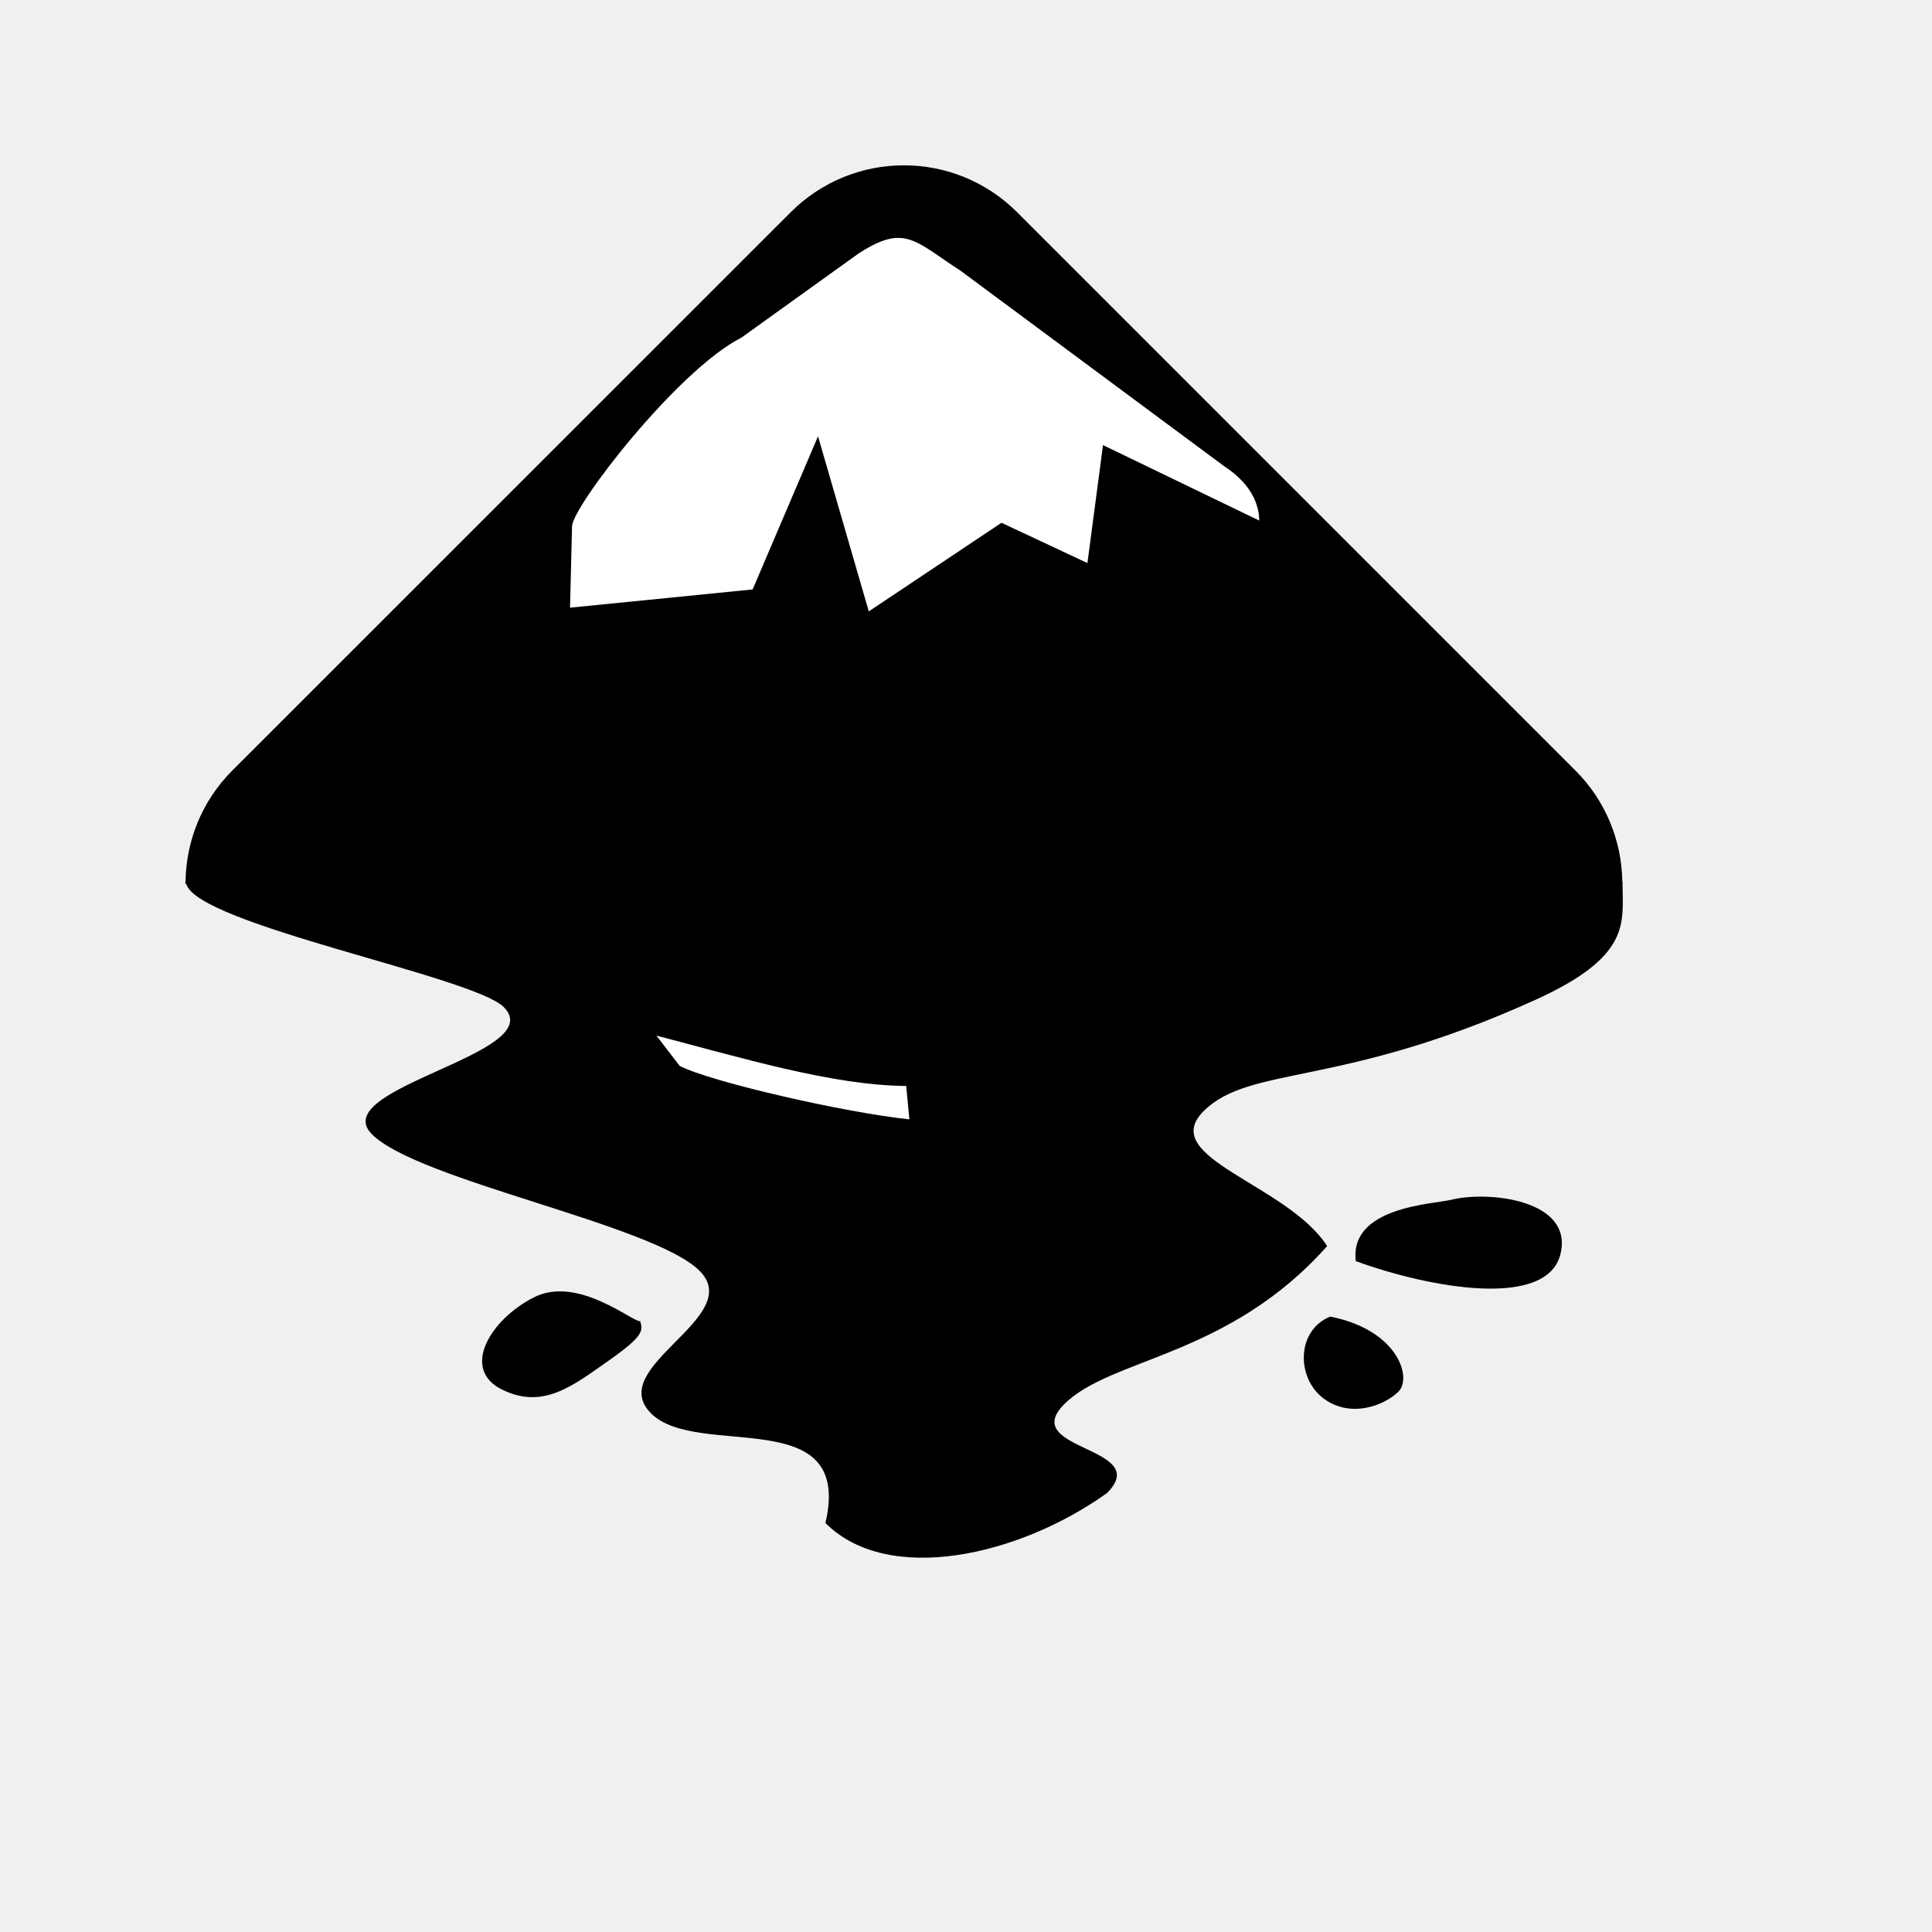
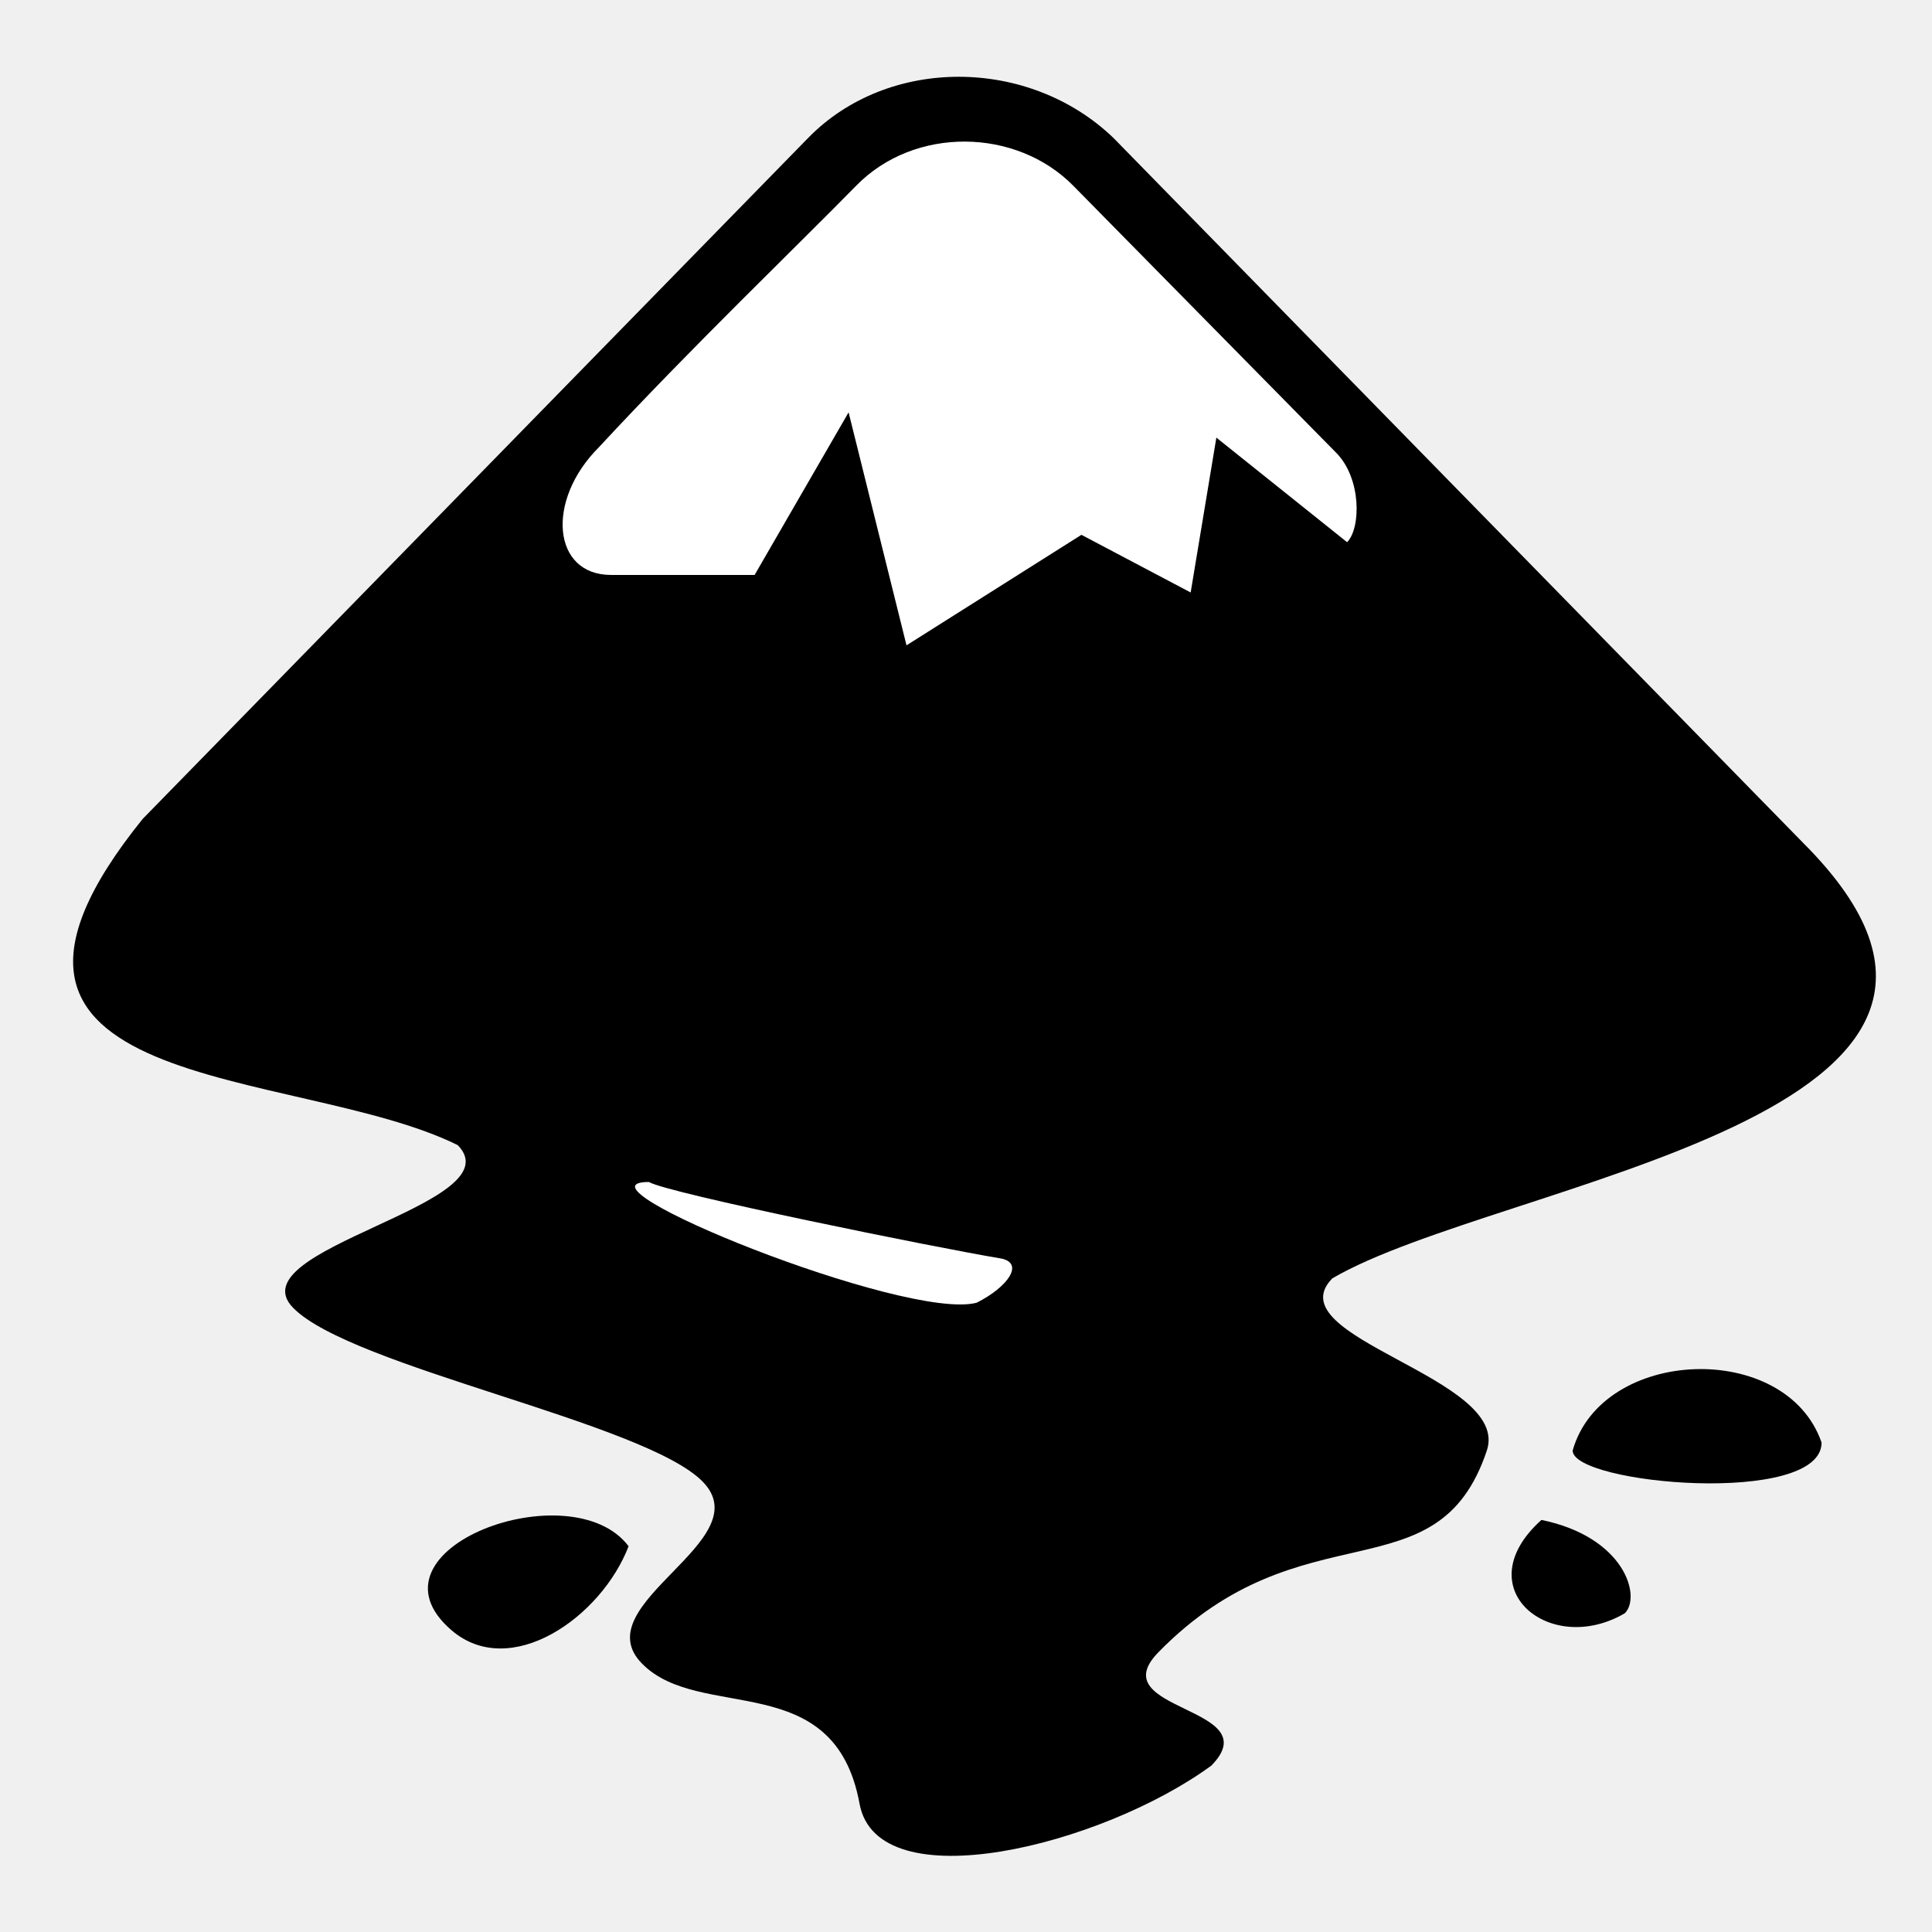
- <svg xmlns="http://www.w3.org/2000/svg" id="svg559" width="400pt" height="400pt">
-   <defs id="defs561" />
-   <g id="g839" transform="translate(-109.7253,24.27184)">
-     <path style="font-size:12;fill:#ffffff;fill-rule:evenodd;stroke:#000000;stroke-width:0.936pt;" d="M 397.643 320.253 L 280.392 282.517 L 250.742 124.834 L 345.082 29.147 L 393.6 46.667 L 483.897 135.616 L 397.643 320.253 z " id="whiteSpace" />
-     <path style="font-size:12;fill-rule:evenodd;stroke-width:1pt;fill:#000000;fill-opacity:1;" d="M 476.958 339.172 C 495.782 342.936 499.548 356.114 495.782 359.878 C 492.019 363.643 482.606 367.408 475.077 361.76 C 467.545 356.114 467.545 342.936 476.958 339.172 z " id="droplet01" />
-     <path style="font-size:12;fill-rule:evenodd;stroke-width:1pt;fill:#000000;fill-opacity:1;" d="M 286.462 340.429 C 284.628 340.918 269.304 327.713 257.169 333.834 C 245.037 339.953 236.893 353.657 248.227 359.28 C 259.562 364.903 267.664 358.419 277.601 351.441 C 287.539 344.465 287.18 343.121 286.462 340.429 z " id="droplet02" />
-     <path style="font-size:12;fill-rule:evenodd;stroke-width:1pt;fill:#000000;fill-opacity:1;" d="M 510.358 306.929 C 520.595 304.369 544.243 306.929 540.477 321.986 C 536.714 337.048 504.713 331.398 484.004 323.872 C 482.121 308.811 505.532 308.134 510.358 306.929 z " id="droplet03" />
-     <path style="font-size:12;fill-rule:evenodd;stroke-width:1pt;fill:#000000;fill-opacity:1;" d="M 359.24 21.363 C 347.927 21.363 336.635 25.683 327.966 34.352 L 173.874 188.415 C 165.377 196.911 161.112 207.958 160.943 219.046 L 160.884 219.046 C 160.884 219.085 160.941 219.123 160.943 219.163 C 160.94 219.349 160.884 219.533 160.884 219.719 L 161.147 219.719 C 164.097 230.939 240.297 245.242 248.799 253.743 C 261.638 266.583 199.565 276.012 212.404 288.851 C 225.243 301.69 289.994 313.693 302.835 326.533 C 315.674 339.372 276.596 353.043 289.435 365.882 C 302.274 378.721 345.402 362.673 337.591 396.162 C 354.929 413.5 391.103 405.221 415.324 387.883 C 428.163 375.043 390.695 376.176 403.534 363.337 C 416.373 350.497 448.781 350.428 476.089 319.716 C 465.097 302.621 429.108 295.341 441.947 282.502 C 454.786 269.663 479.747 276.184 533.606 251.725 C 559.898 239.784 557.726 230.715 557.626 219.719 C 557.624 219.487 557.626 219.279 557.626 219.046 L 557.567 219.046 C 557.398 207.958 553.103 196.911 544.607 188.415 L 390.544 34.352 C 381.875 25.683 370.554 21.363 359.24 21.363 z M 357.924 41.403 C 362.953 41.534 367.015 45.368 374.98 50.531 L 447.769 104.508 C 448.566 105.025 449.325 105.564 450.022 106.117 C 450.719 106.671 451.356 107.257 451.953 107.843 C 452.55 108.428 453.093 109.016 453.591 109.628 C 454.088 110.241 454.54 110.867 454.937 111.5 C 455.335 112.135 455.692 112.78 455.99 113.431 C 456.289 114.084 456.523 114.756 456.721 115.421 C 456.921 116.084 457.09 116.74 457.19 117.41 C 457.289 118.082 457.336 118.755 457.336 119.429 L 414.212 98.599 L 409.912 131.161 L 386.185 120.043 L 349.557 144.501 L 335.543 96.17 L 317.492 138.445 L 267.084 143.477 L 267.64 121.038 C 267.64 115.648 296.697 77.916 314.391 68.933 L 346.777 45.674 C 351.556 42.577 354.906 41.324 357.924 41.403 z M 290.927 261.613 C 313.871 267.564 339.403 275.37 359.884 275.51 L 360.762 284.726 C 343.224 282.918 306.113 274.45 297.364 269.981 L 290.927 261.613 z " id="mountainDroplet" />
+ <svg xmlns="http://www.w3.org/2000/svg" version="1.0" width="390" height="390">
+   <g id="inkscape-logo">
+     <path d="M163.15,27.83L28.81,165.3C-16.58,221.51 59.7,214.97 92.4,231.16C104.13,243.15 47.44,252 59.17,264C70.9,275.99 130.1,287.1 141.85,299.09C153.58,311.08 117.84,323.8 129.57,335.79C141.3,347.78 168.43,336.42 173.51,364.1C177.13,383.88 222.4,372.6 244.54,356.4C256.27,344.4 222.1,345.53 233.83,333.54C263,303.71 290.16,322.7 300.14,292.81C305.07,278.04 257.2,270.04 268.95,258.05C302.7,238.34 419.35,225.51 364,170.16L224.75,27.83C207.72,11.48 179.3,11.3 163.15,27.83 zM317.46,292.81C317.46,299.63 367.71,304.1 367.71,291.2C360.55,270.48 323.4,271.88 317.46,292.81 zM91.1,329.05C103,339.34 121.38,326.49 126.89,312.13C115.36,296.81 72.2,312.68 91.1,329.05 zM311.16,306.82C295.82,320.58 312.88,334.54 328,325.65C331.37,322.23 327.91,310.24 311.16,306.82z" />
+     <path fill="white" d="M131,238.6C134.59,240.83 188.89,251.86 202.16,254.06C206.76,255.03 203.5,259.77 197.16,262.97C182.86,266.77 113.5,238.6 131,238.6z" />
+     <path fill="white" d="M216.63,37.47L269.78,91.45C274.82,96.6 274.75,106.58 271.93,109.45L245.54,88.34L240.35,119.6L218.3,107.96L182.99,130.27L171.3,83.24L152.33,116.06L123.33,116.06C111.51,116.06 110.12,101.06 120.86,90.32C139.62,70.07 161.15,49.43 172.85,37.47C184.61,25.45 205.1,25.79 216.63,37.47z" />
  </g>
</svg>
